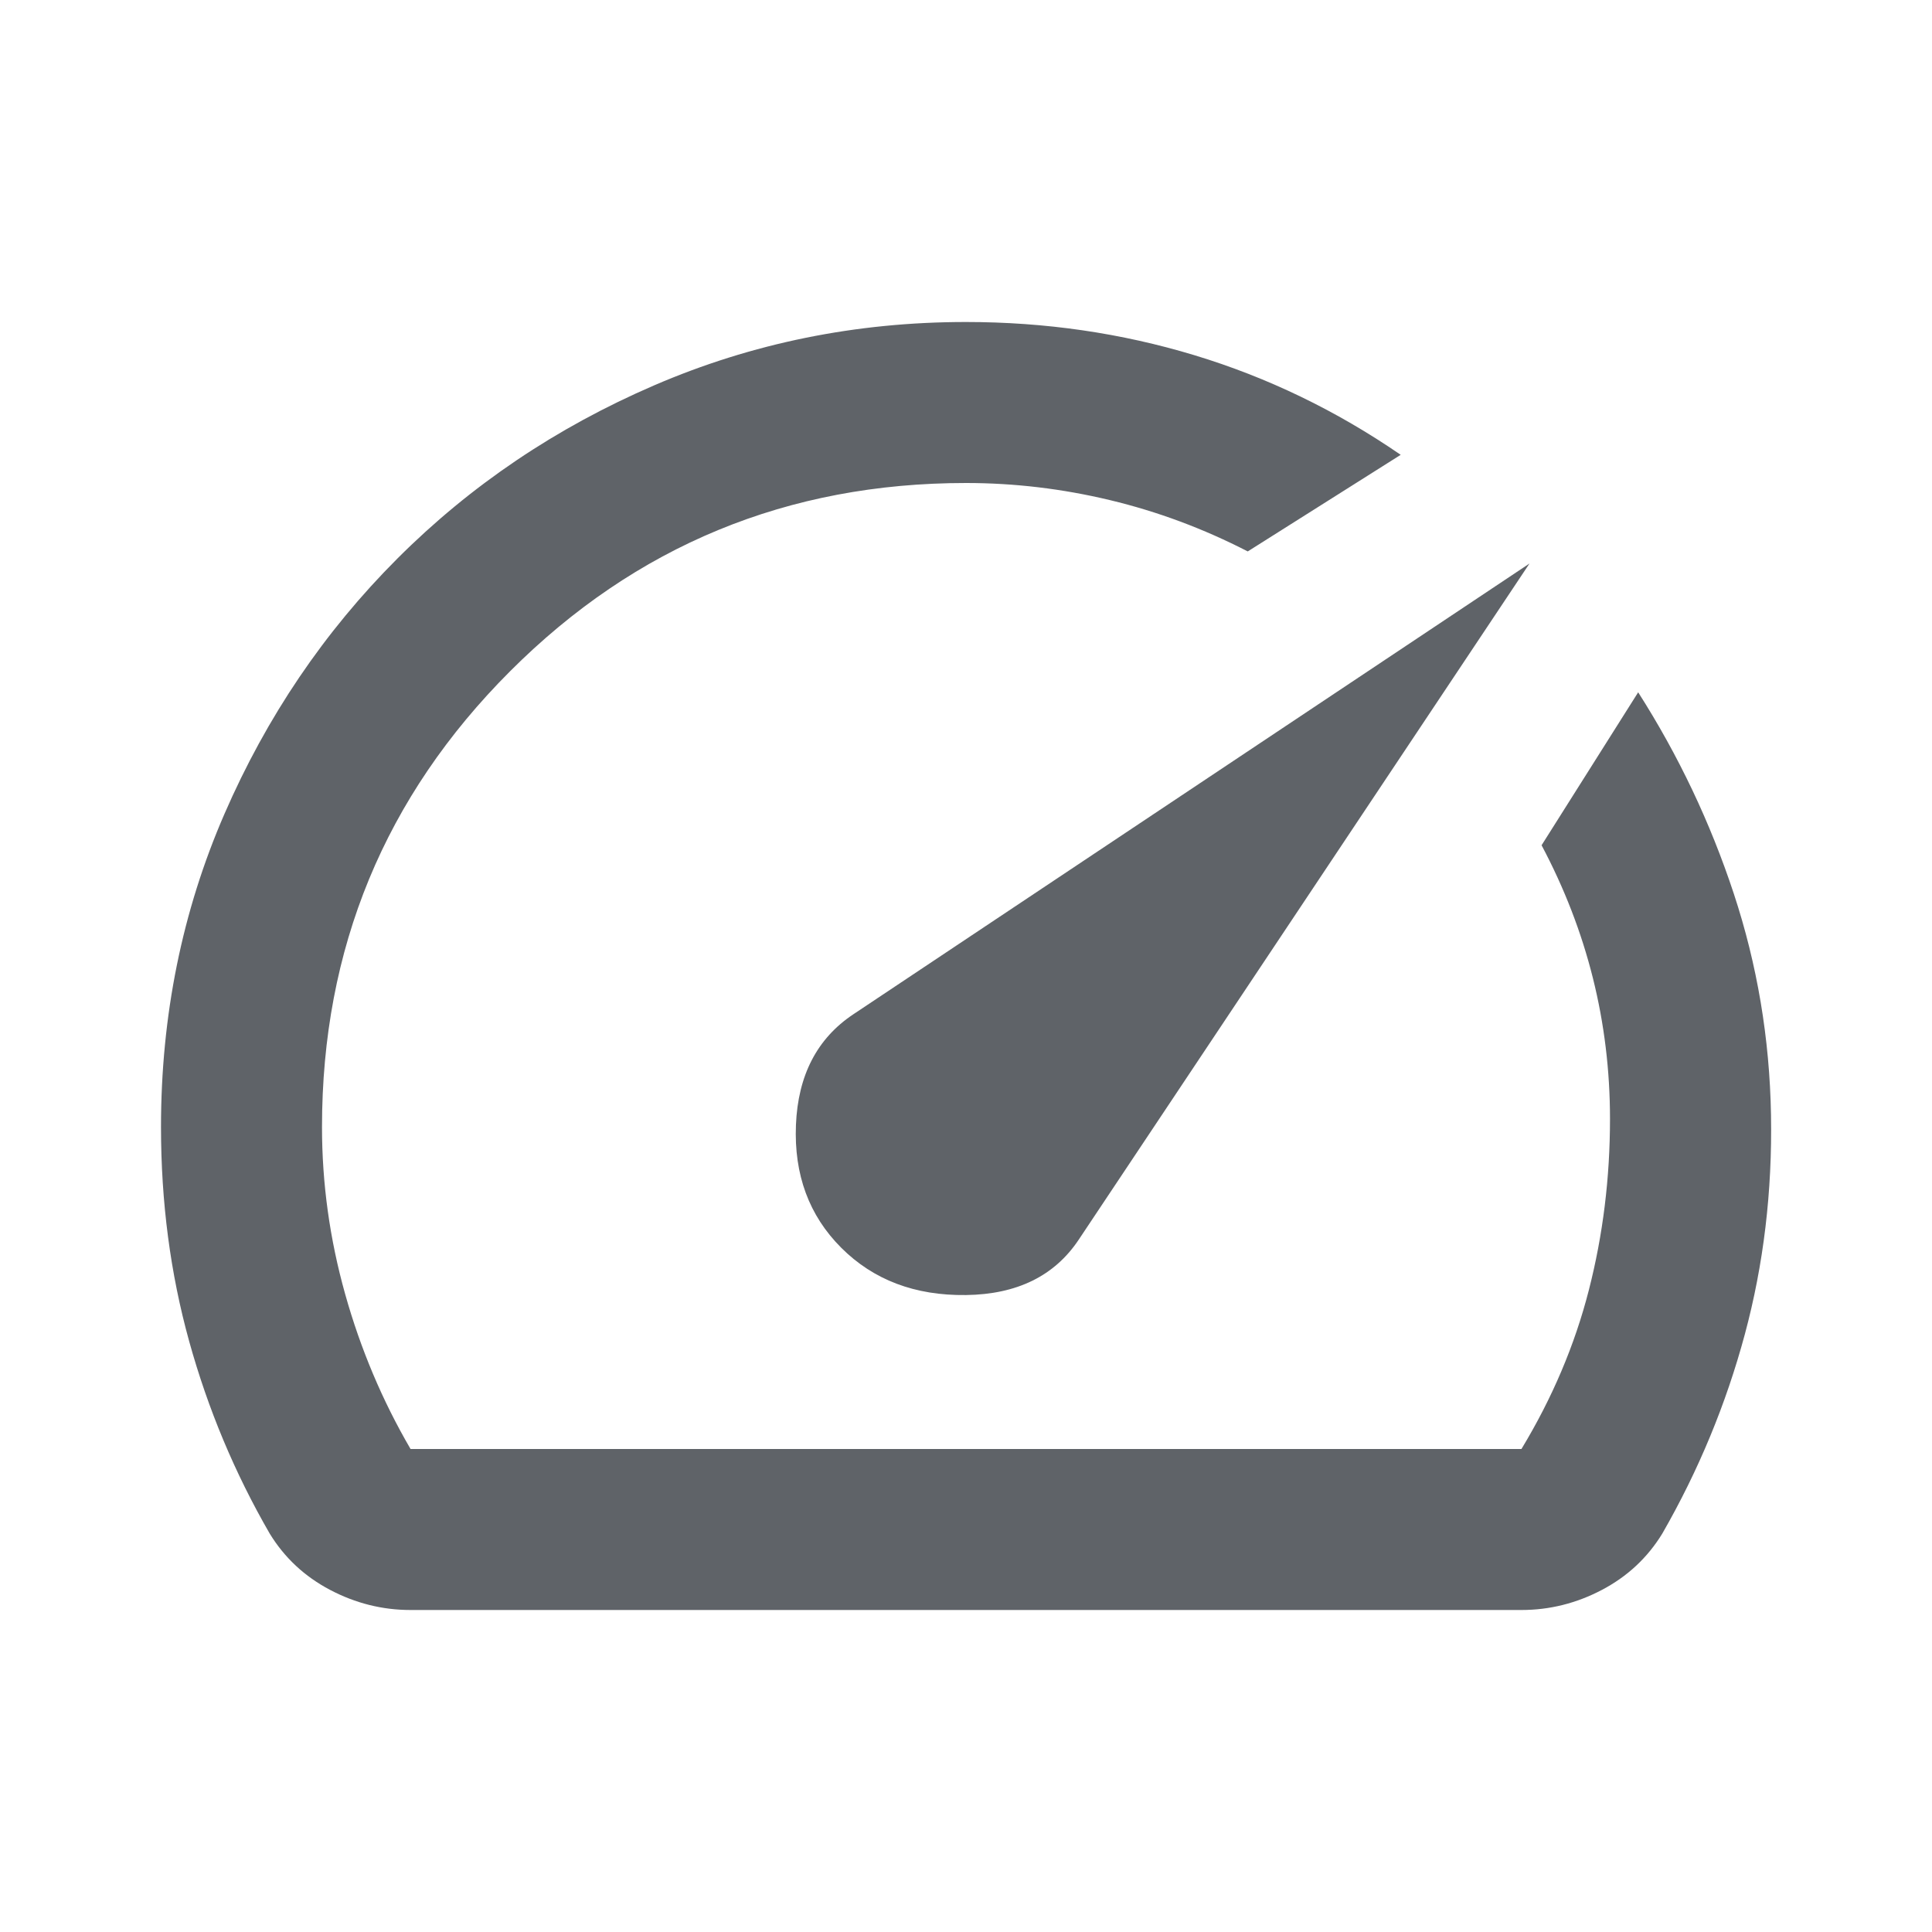
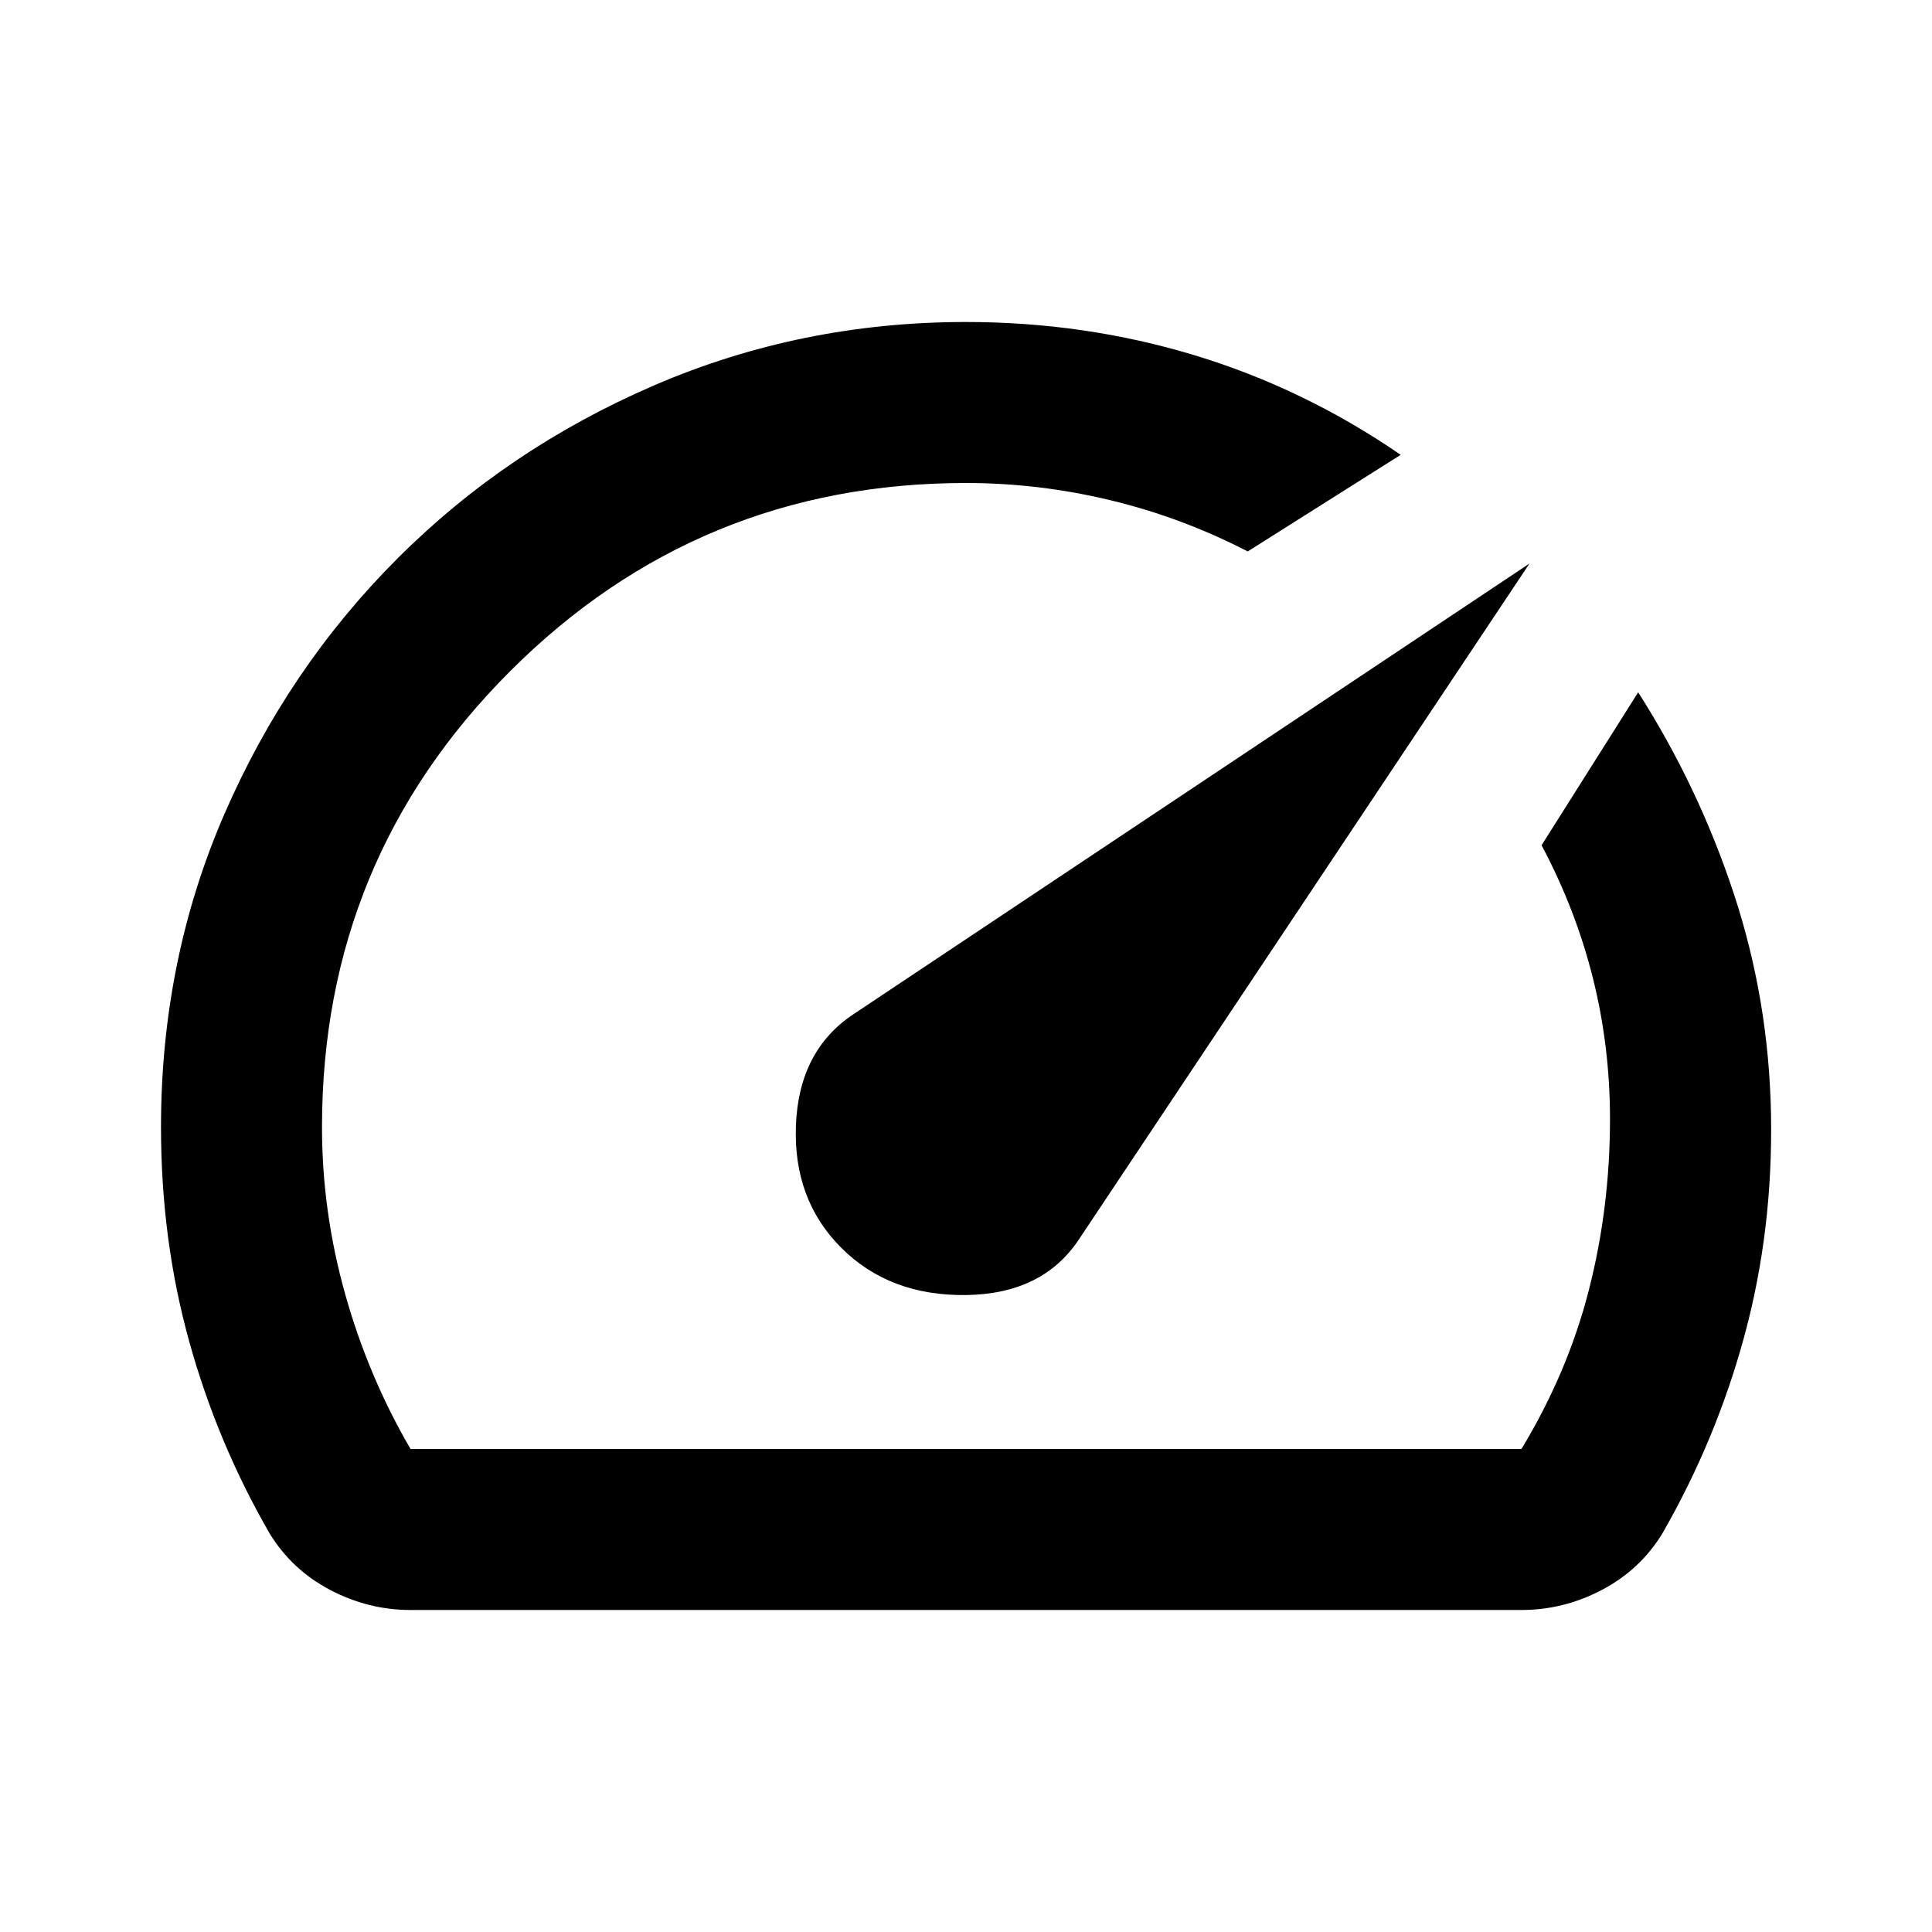
- <svg xmlns="http://www.w3.org/2000/svg" height="24px" viewBox="0 -960 960 960" width="24px" fill="#5f6368">
+ <svg xmlns="http://www.w3.org/2000/svg" height="24" viewBox="0 -960 960 960" width="24">
  <path d="M418-340q24 24 62 23.5t56-27.5l224-336-336 224q-27 18-28.5 55t22.5 61Zm62-460q59 0 113.5 16.5T696-734l-76 48q-33-17-68.5-25.5T480-720q-133 0-226.5 93.5T160-400q0 42 11.5 83t32.5 77h552q23-38 33.5-79t10.5-85q0-36-8.5-70T766-540l48-76q30 47 47.5 100T880-406q1 57-13 109t-41 99q-11 18-30 28t-40 10H204q-21 0-40-10t-30-28q-26-45-40-95.5T80-400q0-83 31.5-155.5t86-127Q252-737 325-768.5T480-800Zm7 313Z" />
</svg>
